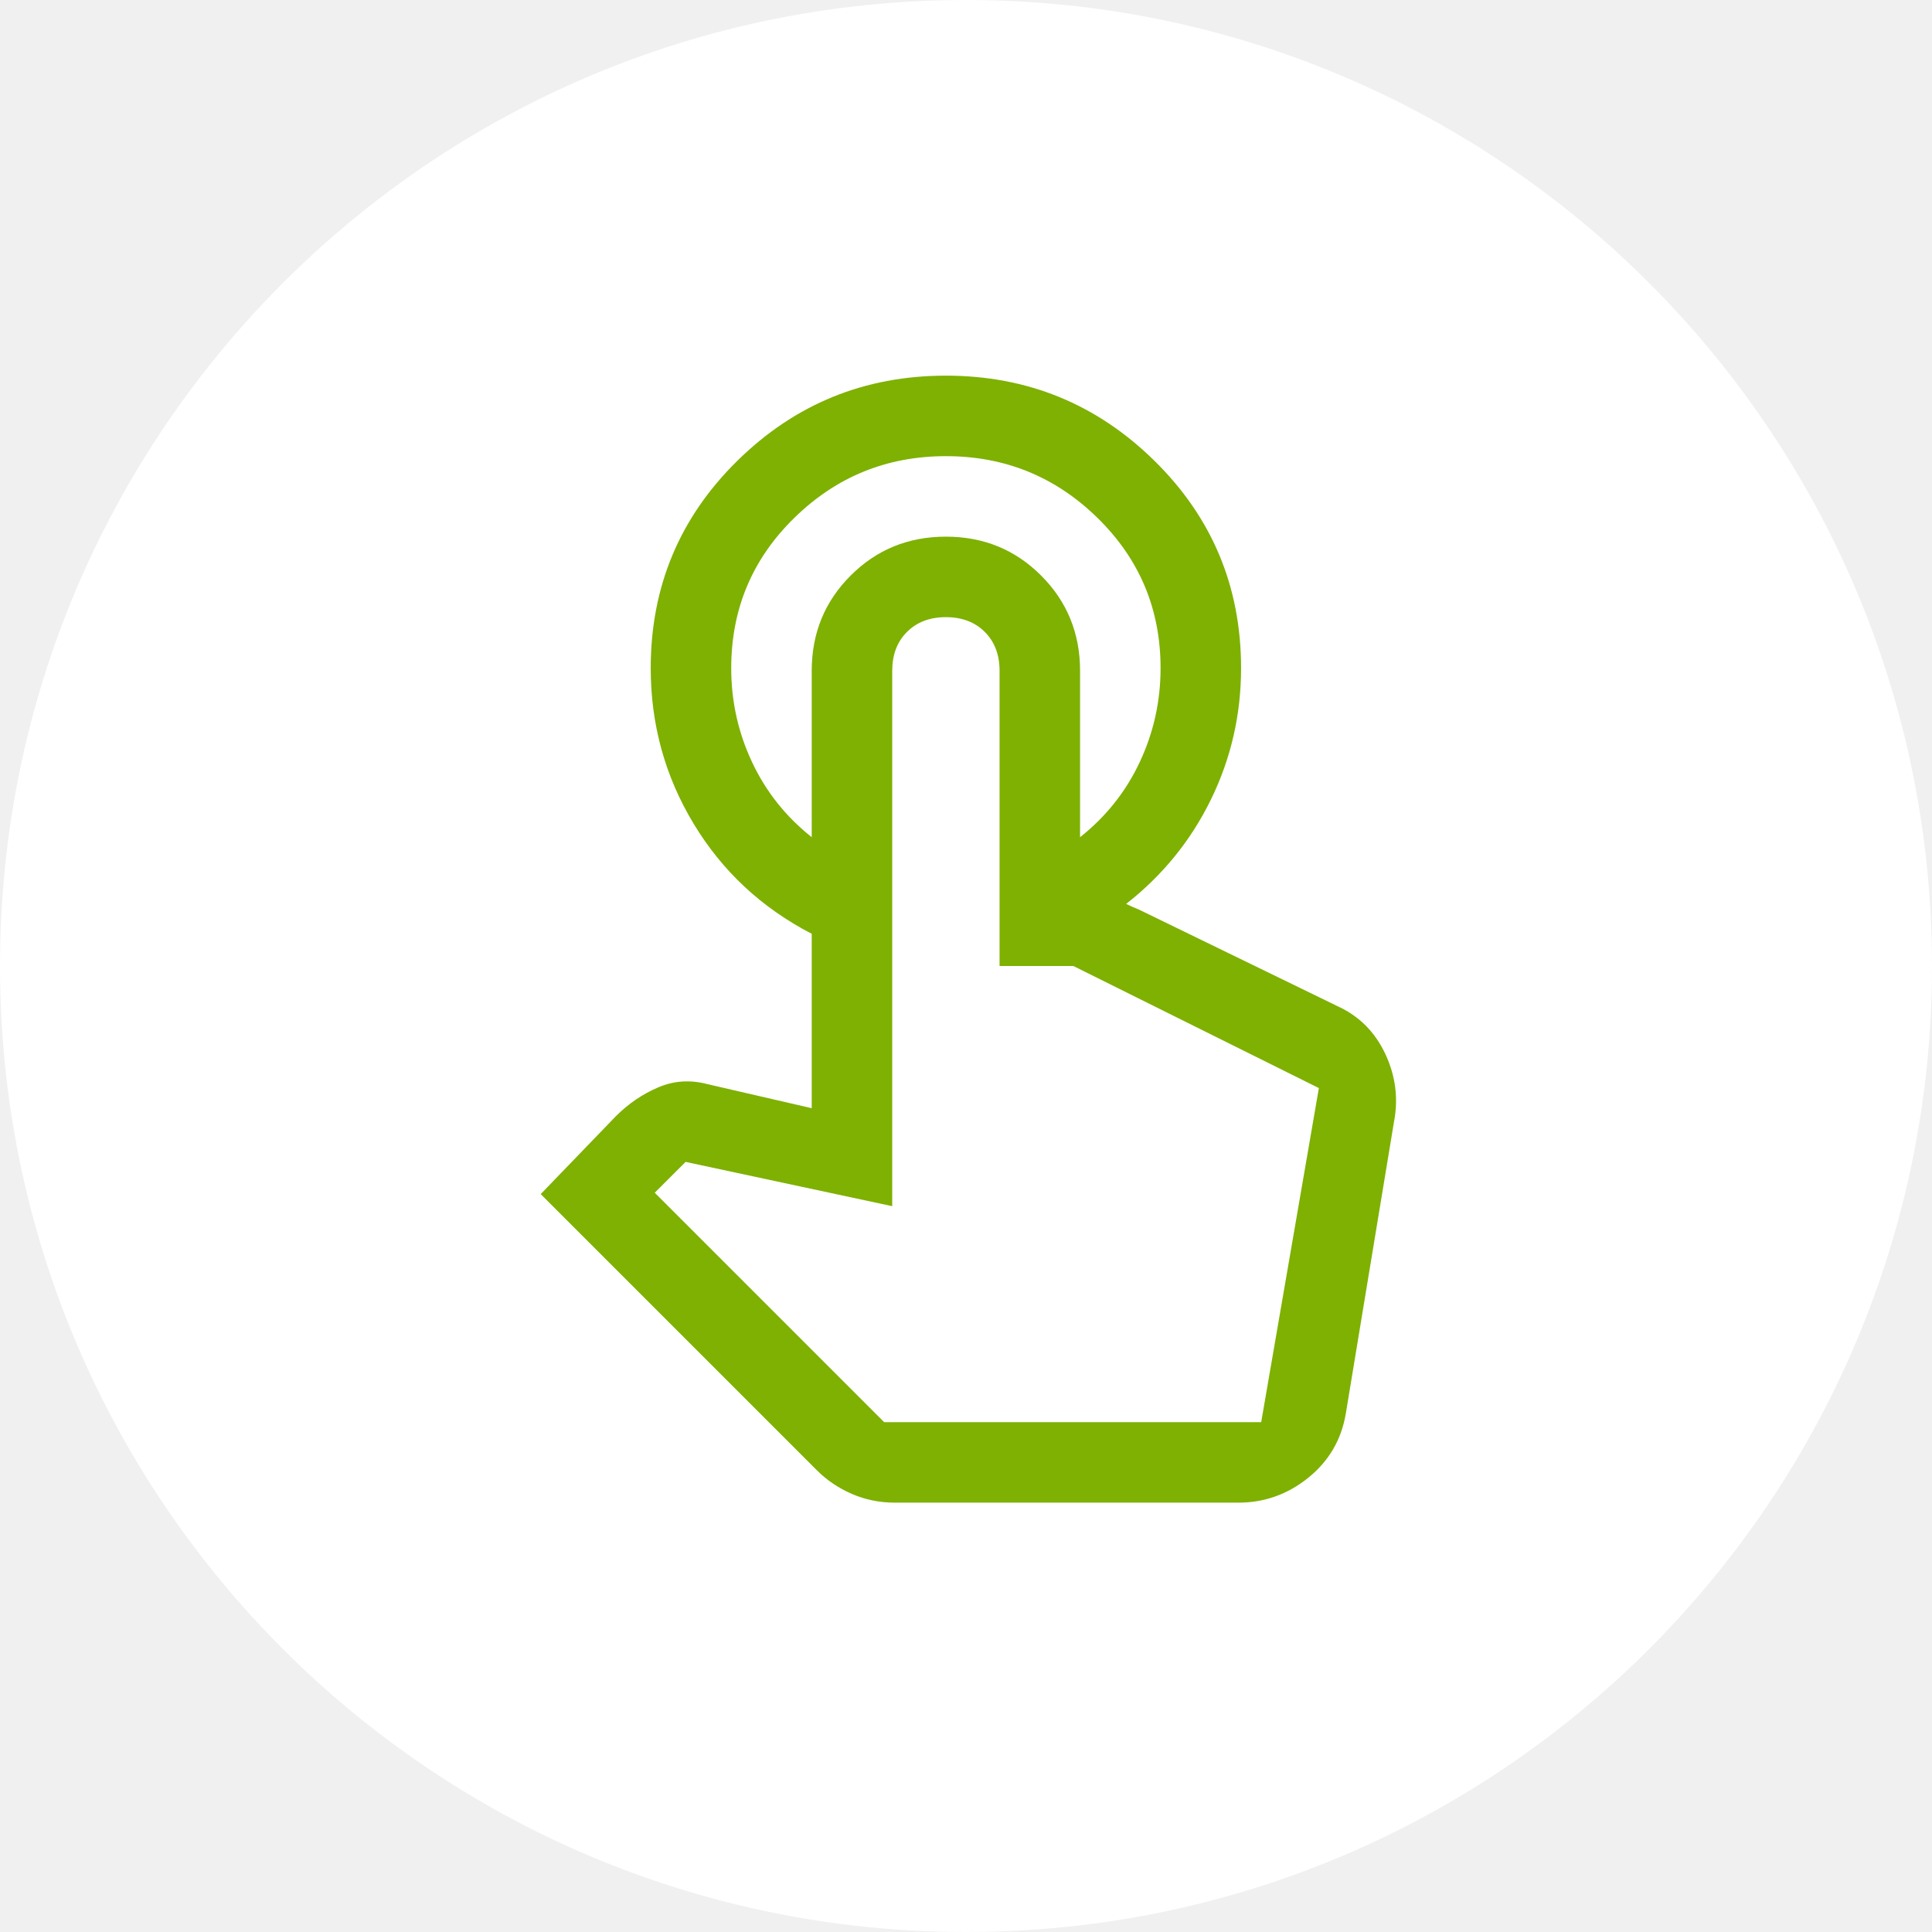
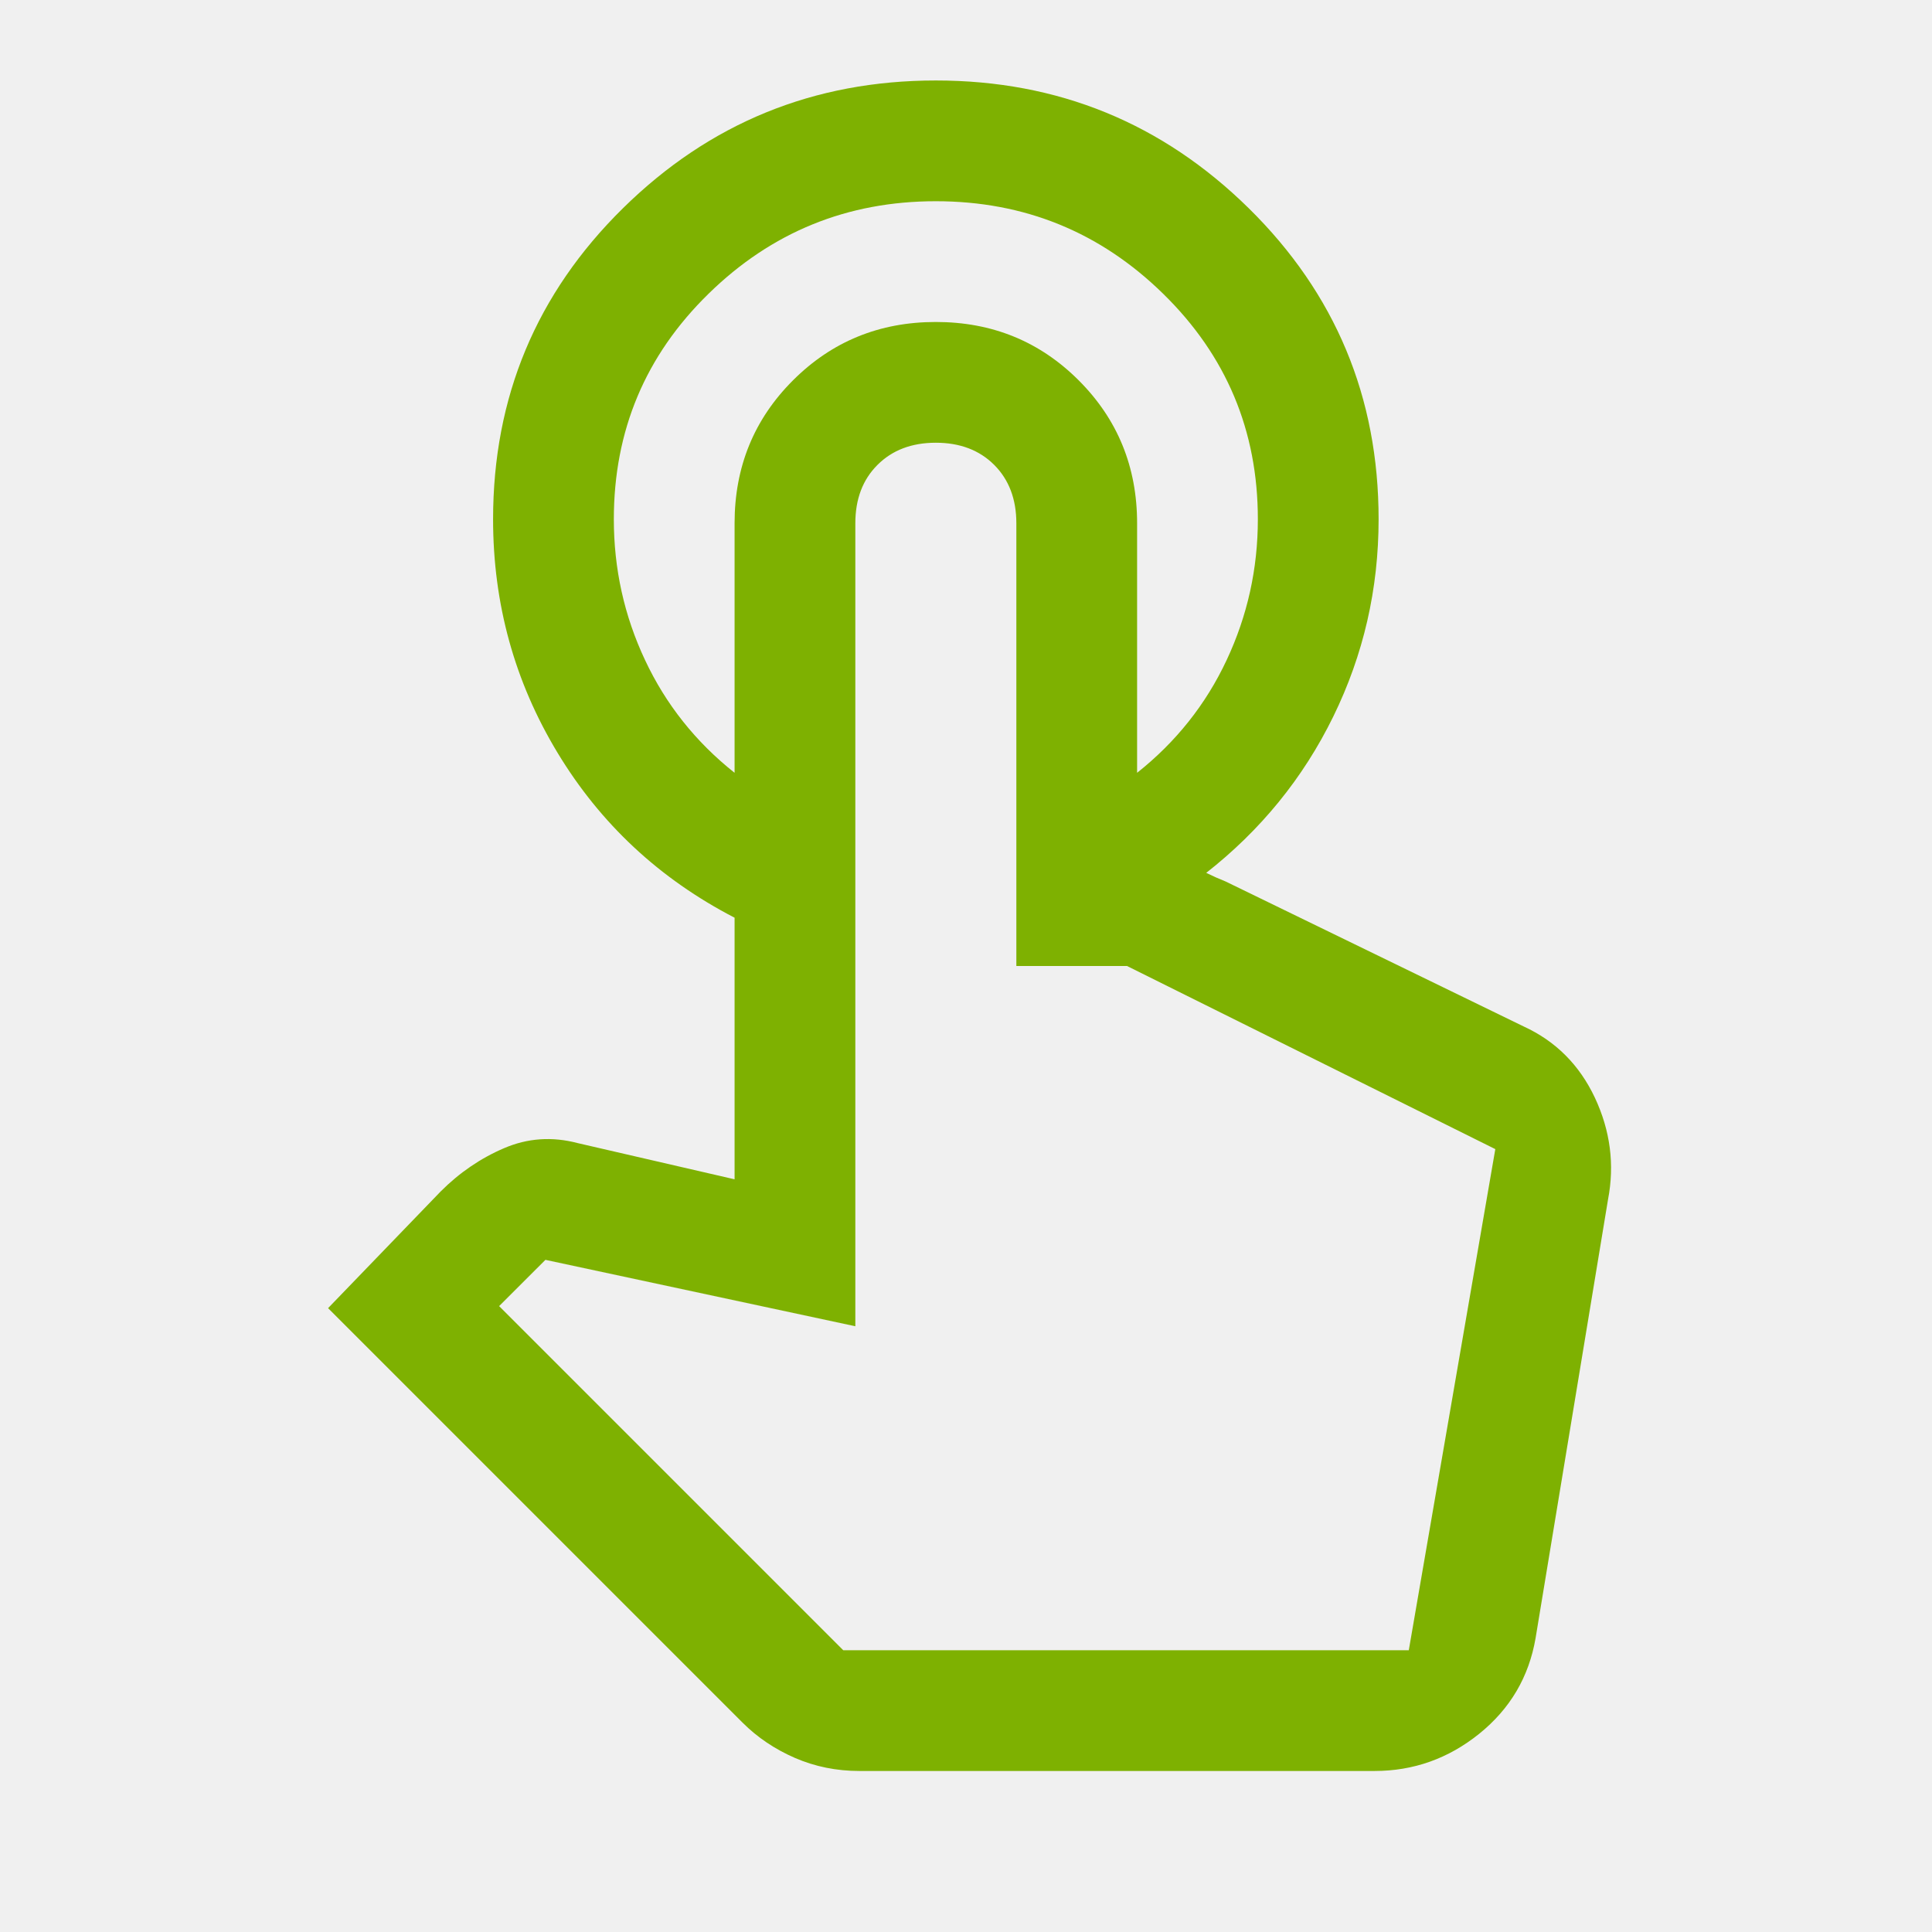
- <svg xmlns="http://www.w3.org/2000/svg" width="48" height="48" viewBox="0 0 48 48" fill="none">
-   <circle cx="24" cy="24" r="24" fill="white" />
-   <path d="M23.5 9.333C25.523 9.333 27.25 10.039 28.684 11.45C30.117 12.861 30.834 14.578 30.834 16.6C30.834 17.756 30.584 18.844 30.084 19.867C29.584 20.889 28.878 21.756 27.967 22.467H26.834V20.8C27.478 20.289 27.973 19.667 28.317 18.933C28.661 18.2 28.834 17.422 28.834 16.6C28.834 15.133 28.311 13.889 27.267 12.867C26.223 11.844 24.967 11.333 23.5 11.333C22.034 11.333 20.778 11.844 19.734 12.867C18.689 13.889 18.167 15.133 18.167 16.6C18.167 17.422 18.339 18.2 18.684 18.933C19.028 19.667 19.523 20.289 20.167 20.8V23.2C18.922 22.555 17.945 21.644 17.234 20.467C16.523 19.289 16.167 18 16.167 16.6C16.167 14.578 16.884 12.861 18.317 11.45C19.75 10.039 21.478 9.333 23.5 9.333ZM22.234 37.333C21.856 37.333 21.5 37.261 21.167 37.117C20.834 36.972 20.545 36.778 20.3 36.533L13.434 29.667L15.3 27.733C15.611 27.422 15.961 27.183 16.35 27.017C16.739 26.85 17.145 26.822 17.567 26.933L20.167 27.533V16.667C20.167 15.733 20.489 14.944 21.134 14.3C21.778 13.655 22.567 13.333 23.5 13.333C24.434 13.333 25.223 13.655 25.867 14.3C26.511 14.944 26.834 15.733 26.834 16.667V22.4H27.7C27.811 22.4 27.911 22.422 28 22.467C28.089 22.511 28.189 22.555 28.3 22.6L33.234 25C33.767 25.244 34.161 25.639 34.417 26.183C34.672 26.728 34.745 27.289 34.634 27.867L33.434 35.133C33.322 35.778 33.011 36.306 32.5 36.717C31.989 37.128 31.411 37.333 30.767 37.333H22.234ZM21.967 35.333H31.334L32.767 27.033L26.667 24H24.834V16.667C24.834 16.267 24.711 15.944 24.467 15.7C24.223 15.456 23.9 15.333 23.5 15.333C23.1 15.333 22.778 15.456 22.534 15.7C22.289 15.944 22.167 16.267 22.167 16.667V29.967L17.034 28.867L16.267 29.633L21.967 35.333ZM31.334 35.333H21.967H31.334Z" fill="#7EB101" />
+ <svg xmlns="http://www.w3.org/2000/svg" width="32" height="32" viewBox="0 0 32 32" fill="none">
+   <path d="M15.5 1.333C17.523 1.333 19.25 2.039 20.684 3.45C22.117 4.861 22.834 6.578 22.834 8.6C22.834 9.756 22.584 10.844 22.084 11.867C21.584 12.889 20.878 13.755 19.967 14.467H18.834V12.8C19.478 12.289 19.973 11.667 20.317 10.933C20.661 10.2 20.834 9.422 20.834 8.6C20.834 7.133 20.311 5.889 19.267 4.867C18.223 3.844 16.967 3.333 15.5 3.333C14.034 3.333 12.778 3.844 11.734 4.867C10.689 5.889 10.167 7.133 10.167 8.6C10.167 9.422 10.339 10.2 10.684 10.933C11.028 11.667 11.523 12.289 12.167 12.8V15.2C10.922 14.556 9.945 13.644 9.234 12.467C8.522 11.289 8.167 10 8.167 8.6C8.167 6.578 8.884 4.861 10.317 3.45C11.75 2.039 13.478 1.333 15.5 1.333ZM14.234 29.333C13.856 29.333 13.5 29.261 13.167 29.117C12.834 28.972 12.545 28.778 12.3 28.533L5.434 21.667L7.3 19.733C7.611 19.422 7.961 19.183 8.35 19.017C8.739 18.85 9.145 18.822 9.567 18.933L12.167 19.533V8.667C12.167 7.733 12.489 6.944 13.134 6.3C13.778 5.656 14.567 5.333 15.5 5.333C16.434 5.333 17.223 5.656 17.867 6.3C18.511 6.944 18.834 7.733 18.834 8.667V14.4H19.7C19.811 14.4 19.911 14.422 20 14.467C20.089 14.511 20.189 14.556 20.3 14.6L25.234 17C25.767 17.244 26.161 17.639 26.417 18.183C26.672 18.728 26.745 19.289 26.634 19.867L25.434 27.133C25.323 27.778 25.011 28.305 24.5 28.717C23.989 29.128 23.411 29.333 22.767 29.333H14.234ZM13.967 27.333H23.334L24.767 19.033L18.667 16H16.834V8.667C16.834 8.267 16.711 7.944 16.467 7.7C16.223 7.456 15.9 7.333 15.5 7.333C15.1 7.333 14.778 7.456 14.534 7.7C14.289 7.944 14.167 8.267 14.167 8.667V21.967L9.034 20.867L8.267 21.633L13.967 27.333ZM23.334 27.333H13.967H23.334Z" fill="#7EB101" />
</svg>
